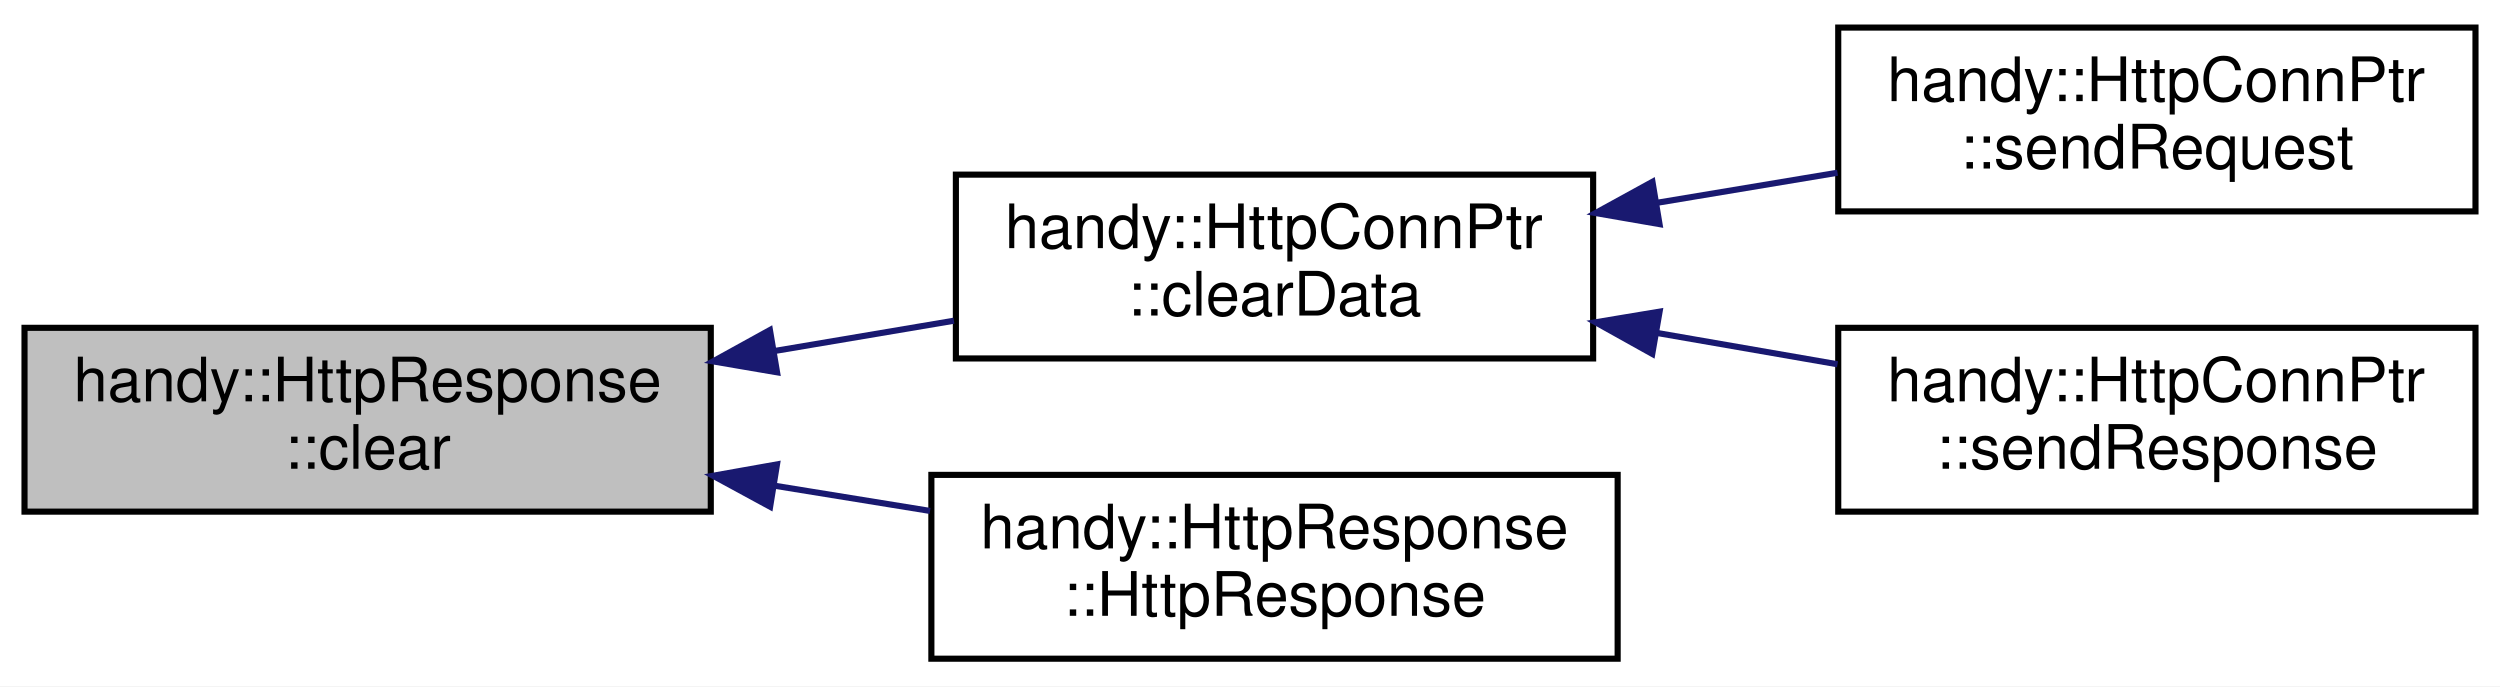
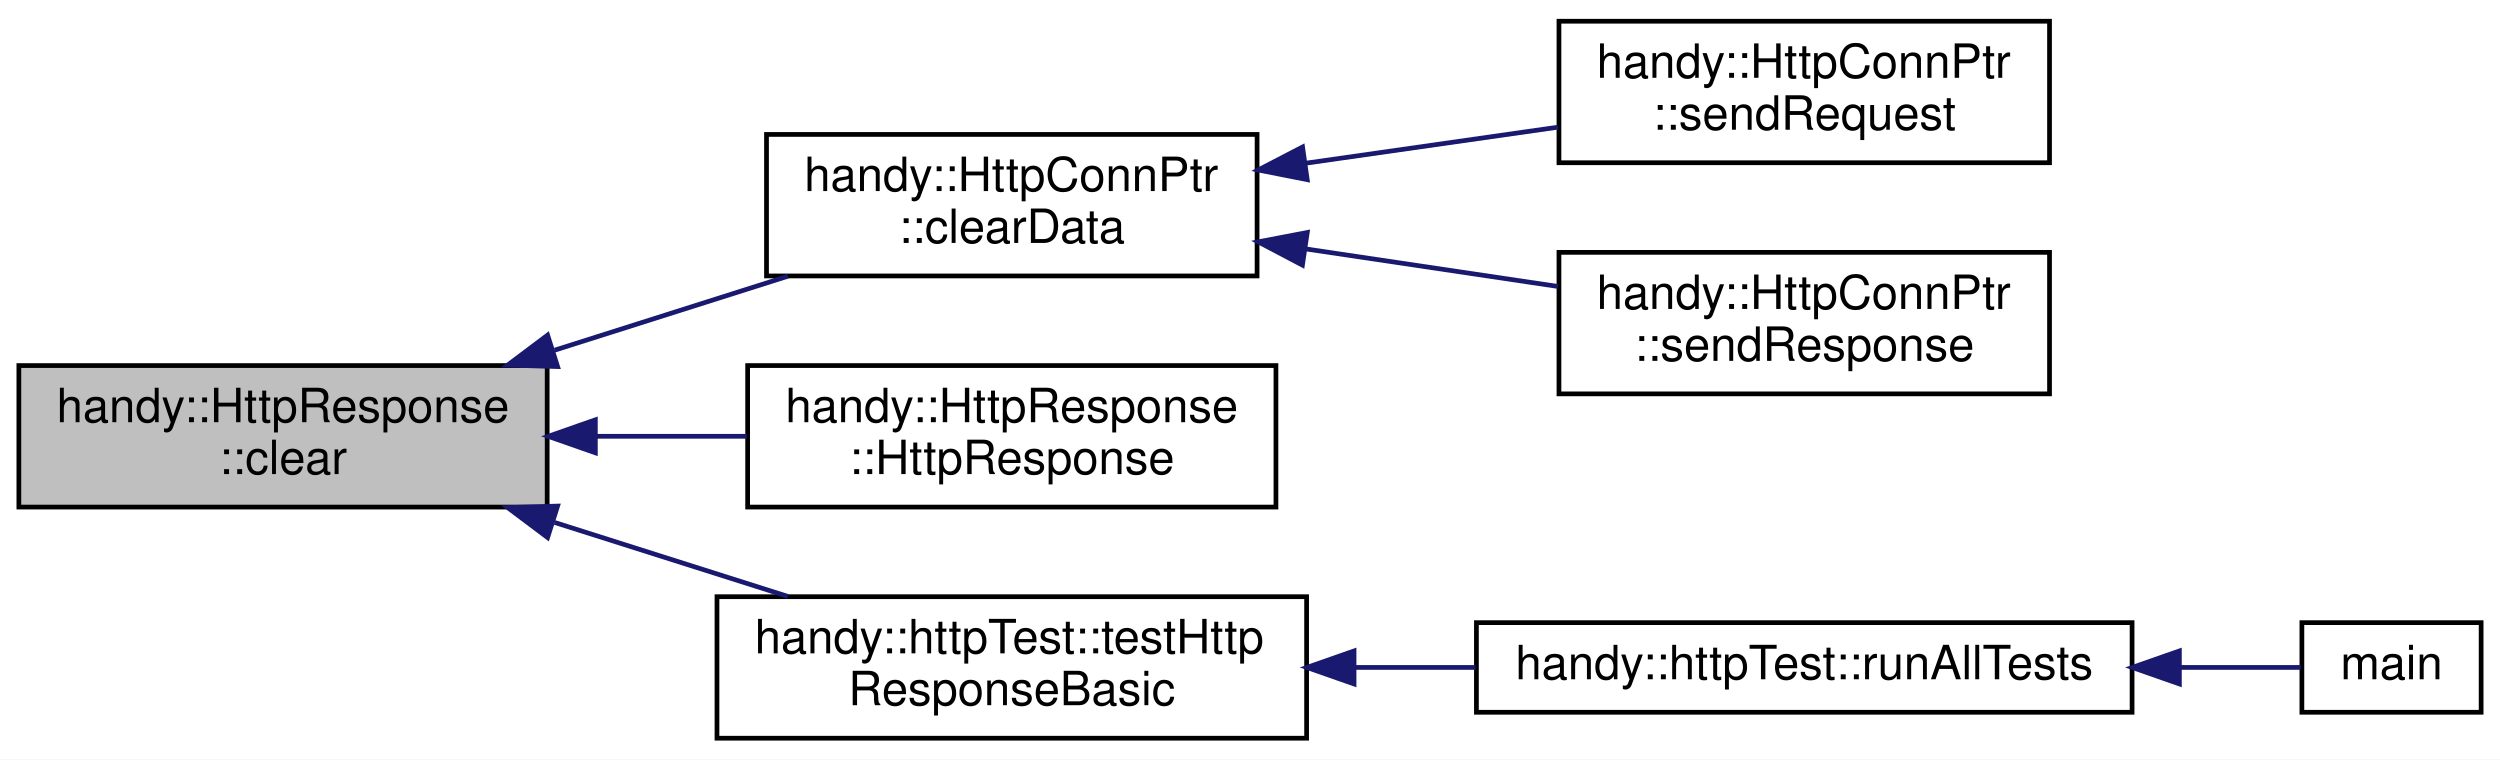
- <svg xmlns="http://www.w3.org/2000/svg" xmlns:xlink="http://www.w3.org/1999/xlink" width="408pt" height="112pt" viewBox="0.00 0.00 408.00 112.00">
-   <g id="graph0" class="graph" transform="scale(1 1) rotate(0) translate(4 108)">
-     <polygon fill="#ffffff" stroke="transparent" points="-4,4 -4,-108 404,-108 404,4 -4,4" />
+ <svg xmlns="http://www.w3.org/2000/svg" xmlns:xlink="http://www.w3.org/1999/xlink" width="530pt" height="161pt" viewBox="0.00 0.00 530.00 161.00">
+   <g id="graph0" class="graph" transform="scale(1 1) rotate(0) translate(4 157)">
+     <polygon fill="#ffffff" stroke="transparent" points="-4,4 -4,-157 526,-157 526,4 -4,4" />
    <g id="node1" class="node">
-       <polygon fill="#bfbfbf" stroke="#000000" points="0,-24.5 0,-54.5 112,-54.5 112,-24.5 0,-24.5" />
-       <text text-anchor="start" x="8" y="-42.5" font-family="Helvetica,sans-Serif" font-size="10.00" fill="#000000">handy::HttpResponse</text>
-       <text text-anchor="middle" x="56" y="-31.5" font-family="Helvetica,sans-Serif" font-size="10.00" fill="#000000">::clear</text>
+       <polygon fill="#bfbfbf" stroke="#000000" points="0,-49.5 0,-79.5 112,-79.5 112,-49.5 0,-49.5" />
+       <text text-anchor="start" x="8" y="-67.5" font-family="Helvetica,sans-Serif" font-size="10.00" fill="#000000">handy::HttpResponse</text>
+       <text text-anchor="middle" x="56" y="-56.5" font-family="Helvetica,sans-Serif" font-size="10.00" fill="#000000">::clear</text>
    </g>
    <g id="node2" class="node">
      <g id="a_node2">
        <a xlink:href="classhandy_1_1HttpConnPtr.html#a49c214e0ff829597517ff35dff826d74" target="_top" xlink:title="清楚当前连接的请求/响应数据 ">
-           <polygon fill="#ffffff" stroke="#000000" points="152,-49.5 152,-79.5 256,-79.5 256,-49.5 152,-49.5" />
-           <text text-anchor="start" x="160" y="-67.5" font-family="Helvetica,sans-Serif" font-size="10.00" fill="#000000">handy::HttpConnPtr</text>
-           <text text-anchor="middle" x="204" y="-56.5" font-family="Helvetica,sans-Serif" font-size="10.00" fill="#000000">::clearData</text>
+           <polygon fill="#ffffff" stroke="#000000" points="158.5,-98.5 158.5,-128.5 262.5,-128.5 262.5,-98.5 158.5,-98.5" />
+           <text text-anchor="start" x="166.5" y="-116.5" font-family="Helvetica,sans-Serif" font-size="10.00" fill="#000000">handy::HttpConnPtr</text>
+           <text text-anchor="middle" x="210.5" y="-105.5" font-family="Helvetica,sans-Serif" font-size="10.00" fill="#000000">::clearData</text>
        </a>
      </g>
    </g>
    <g id="edge1" class="edge">
-       <path fill="none" stroke="#191970" d="M122.48,-50.73C132.266,-52.383 142.229,-54.066 151.676,-55.661" />
-       <polygon fill="#191970" stroke="#191970" points="122.818,-47.237 112.375,-49.023 121.652,-54.139 122.818,-47.237" />
+       <path fill="none" stroke="#191970" d="M113.572,-82.759C129.868,-87.927 147.415,-93.492 163.042,-98.448" />
+       <polygon fill="#191970" stroke="#191970" points="114.206,-79.288 103.616,-79.601 112.09,-85.961 114.206,-79.288" />
    </g>
    <g id="node5" class="node">
      <g id="a_node5">
        <a xlink:href="classhandy_1_1HttpResponse.html#a1bda547365bbd563f7b14699e0880d6b" target="_top" xlink:title="默认构造函数 ">
-           <polygon fill="#ffffff" stroke="#000000" points="148,-.5 148,-30.5 260,-30.5 260,-.5 148,-.5" />
-           <text text-anchor="start" x="156" y="-18.5" font-family="Helvetica,sans-Serif" font-size="10.00" fill="#000000">handy::HttpResponse</text>
-           <text text-anchor="middle" x="204" y="-7.5" font-family="Helvetica,sans-Serif" font-size="10.00" fill="#000000">::HttpResponse</text>
+           <polygon fill="#ffffff" stroke="#000000" points="154.5,-49.5 154.5,-79.5 266.5,-79.5 266.5,-49.5 154.5,-49.5" />
+           <text text-anchor="start" x="162.5" y="-67.5" font-family="Helvetica,sans-Serif" font-size="10.00" fill="#000000">handy::HttpResponse</text>
+           <text text-anchor="middle" x="210.5" y="-56.5" font-family="Helvetica,sans-Serif" font-size="10.00" fill="#000000">::HttpResponse</text>
        </a>
      </g>
    </g>
    <g id="edge4" class="edge">
-       <path fill="none" stroke="#191970" d="M122.28,-28.752C130.796,-27.371 139.449,-25.968 147.782,-24.616" />
-       <polygon fill="#191970" stroke="#191970" points="121.685,-25.302 112.375,-30.358 122.806,-32.212 121.685,-25.302" />
+       <path fill="none" stroke="#191970" d="M122.324,-64.5C132.986,-64.5 143.932,-64.5 154.327,-64.5" />
+       <polygon fill="#191970" stroke="#191970" points="122.215,-61 112.215,-64.5 122.215,-68 122.215,-61" />
+     </g>
+     <g id="node6" class="node">
+       <g id="a_node6">
+         <a xlink:href="namespacehandy_1_1httpTest.html#a178c59b4492092998a98f9d5173e74aa" target="_top" xlink:title="测试 HttpResponse 构造与基础操作 ">
+           <polygon fill="#ffffff" stroke="#000000" points="148,-.5 148,-30.5 273,-30.5 273,-.5 148,-.5" />
+           <text text-anchor="start" x="156" y="-18.5" font-family="Helvetica,sans-Serif" font-size="10.00" fill="#000000">handy::httpTest::testHttp</text>
+           <text text-anchor="middle" x="210.5" y="-7.5" font-family="Helvetica,sans-Serif" font-size="10.00" fill="#000000">ResponseBasic</text>
+         </a>
+       </g>
+     </g>
+     <g id="edge5" class="edge">
+       <path fill="none" stroke="#191970" d="M113.572,-46.241C129.868,-41.073 147.415,-35.508 163.042,-30.552" />
+       <polygon fill="#191970" stroke="#191970" points="112.09,-43.039 103.616,-49.399 114.206,-49.712 112.09,-43.039" />
    </g>
    <g id="node3" class="node">
      <g id="a_node3">
        <a xlink:href="classhandy_1_1HttpConnPtr.html#a918459361f721be5a159092c23d3503e" target="_top" xlink:title="发送指定的请求对象 ">
-           <polygon fill="#ffffff" stroke="#000000" points="296,-73.5 296,-103.5 400,-103.5 400,-73.5 296,-73.5" />
-           <text text-anchor="start" x="304" y="-91.5" font-family="Helvetica,sans-Serif" font-size="10.00" fill="#000000">handy::HttpConnPtr</text>
-           <text text-anchor="middle" x="348" y="-80.5" font-family="Helvetica,sans-Serif" font-size="10.00" fill="#000000">::sendRequest</text>
+           <polygon fill="#ffffff" stroke="#000000" points="326.5,-122.5 326.5,-152.5 430.5,-152.5 430.5,-122.5 326.5,-122.5" />
+           <text text-anchor="start" x="334.5" y="-140.5" font-family="Helvetica,sans-Serif" font-size="10.00" fill="#000000">handy::HttpConnPtr</text>
+           <text text-anchor="middle" x="378.5" y="-129.5" font-family="Helvetica,sans-Serif" font-size="10.00" fill="#000000">::sendRequest</text>
        </a>
      </g>
    </g>
    <g id="edge2" class="edge">
-       <path fill="none" stroke="#191970" d="M266.495,-74.916C276.301,-76.55 286.346,-78.224 295.885,-79.814" />
-       <polygon fill="#191970" stroke="#191970" points="266.834,-71.424 256.395,-73.232 265.683,-78.329 266.834,-71.424" />
+       <path fill="none" stroke="#191970" d="M272.898,-122.414C290.468,-124.924 309.39,-127.627 326.297,-130.042" />
+       <polygon fill="#191970" stroke="#191970" points="273.13,-118.912 262.735,-120.962 272.14,-125.841 273.13,-118.912" />
    </g>
    <g id="node4" class="node">
      <g id="a_node4">
        <a xlink:href="classhandy_1_1HttpConnPtr.html#ab6e45a0b670d2bd094c00d320a374ebf" target="_top" xlink:title="发送指定响应的对象 ">
-           <polygon fill="#ffffff" stroke="#000000" points="296,-24.5 296,-54.5 400,-54.5 400,-24.5 296,-24.5" />
-           <text text-anchor="start" x="304" y="-42.5" font-family="Helvetica,sans-Serif" font-size="10.00" fill="#000000">handy::HttpConnPtr</text>
-           <text text-anchor="middle" x="348" y="-31.5" font-family="Helvetica,sans-Serif" font-size="10.00" fill="#000000">::sendResponse</text>
+           <polygon fill="#ffffff" stroke="#000000" points="326.5,-73.5 326.5,-103.5 430.5,-103.5 430.5,-73.5 326.5,-73.5" />
+           <text text-anchor="start" x="334.5" y="-91.5" font-family="Helvetica,sans-Serif" font-size="10.00" fill="#000000">handy::HttpConnPtr</text>
+           <text text-anchor="middle" x="378.5" y="-80.5" font-family="Helvetica,sans-Serif" font-size="10.00" fill="#000000">::sendResponse</text>
        </a>
      </g>
    </g>
    <g id="edge3" class="edge">
-       <path fill="none" stroke="#191970" d="M266.495,-53.65C276.301,-51.948 286.346,-50.204 295.885,-48.548" />
-       <polygon fill="#191970" stroke="#191970" points="265.649,-50.245 256.395,-55.404 266.846,-57.142 265.649,-50.245" />
+       <path fill="none" stroke="#191970" d="M272.898,-104.215C290.468,-101.6 309.39,-98.784 326.297,-96.268" />
+       <polygon fill="#191970" stroke="#191970" points="272.111,-100.793 262.735,-105.727 273.142,-107.717 272.111,-100.793" />
+     </g>
+     <g id="node7" class="node">
+       <g id="a_node7">
+         <a xlink:href="namespacehandy_1_1httpTest.html#a17f111811262f57e517dbaac08eb9206" target="_top" xlink:title="handy::httpTest::runAllTests">
+           <polygon fill="#ffffff" stroke="#000000" points="309,-6 309,-25 448,-25 448,-6 309,-6" />
+           <text text-anchor="middle" x="378.5" y="-13" font-family="Helvetica,sans-Serif" font-size="10.00" fill="#000000">handy::httpTest::runAllTests</text>
+         </a>
+       </g>
+     </g>
+     <g id="edge6" class="edge">
+       <path fill="none" stroke="#191970" d="M283.294,-15.5C291.769,-15.5 300.399,-15.5 308.83,-15.5" />
+       <polygon fill="#191970" stroke="#191970" points="283.057,-12 273.057,-15.5 283.057,-19 283.057,-12" />
+     </g>
+     <g id="node8" class="node">
+       <g id="a_node8">
+         <a xlink:href="http__test_8cpp.html#ae66f6b31b5ad750f1fe042a706a4e3d4" target="_top" xlink:title="main">
+           <polygon fill="#ffffff" stroke="#000000" points="484,-6 484,-25 522,-25 522,-6 484,-6" />
+           <text text-anchor="middle" x="503" y="-13" font-family="Helvetica,sans-Serif" font-size="10.00" fill="#000000">main</text>
+         </a>
+       </g>
+     </g>
+     <g id="edge7" class="edge">
+       <path fill="none" stroke="#191970" d="M458.068,-15.5C467.539,-15.5 476.428,-15.5 483.76,-15.5" />
+       <polygon fill="#191970" stroke="#191970" points="458.03,-12 448.03,-15.5 458.03,-19 458.03,-12" />
    </g>
  </g>
</svg>
